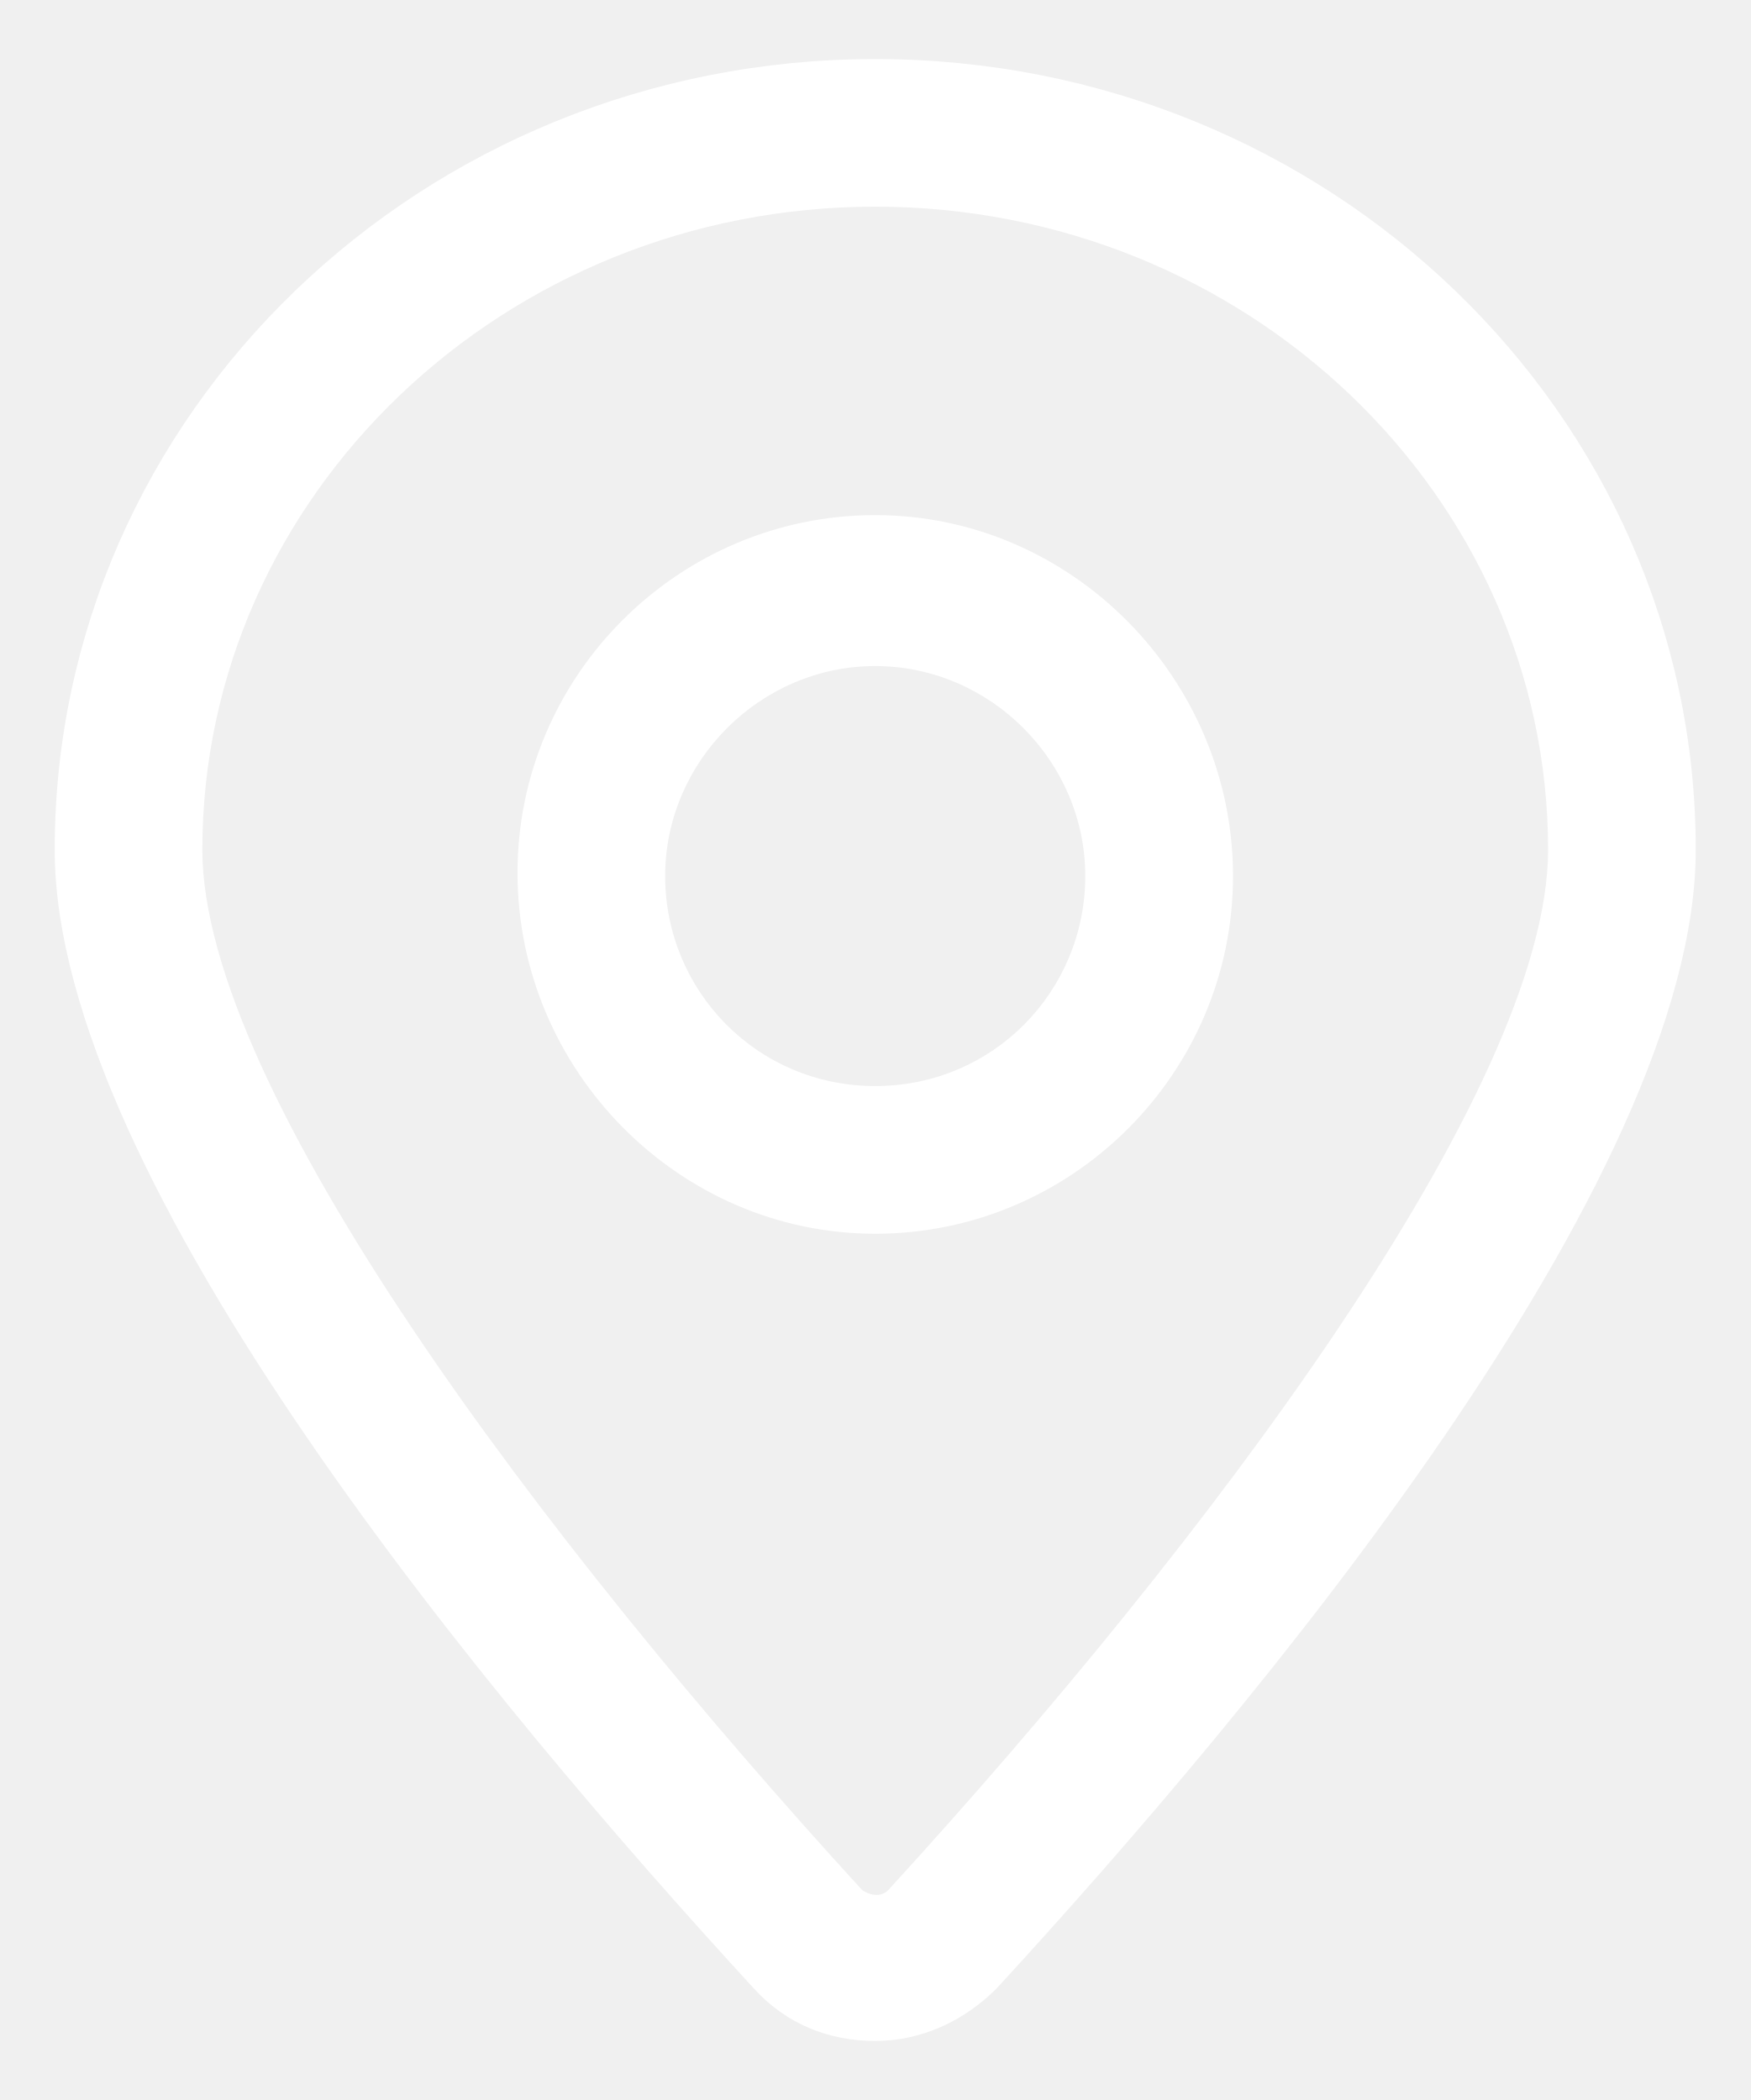
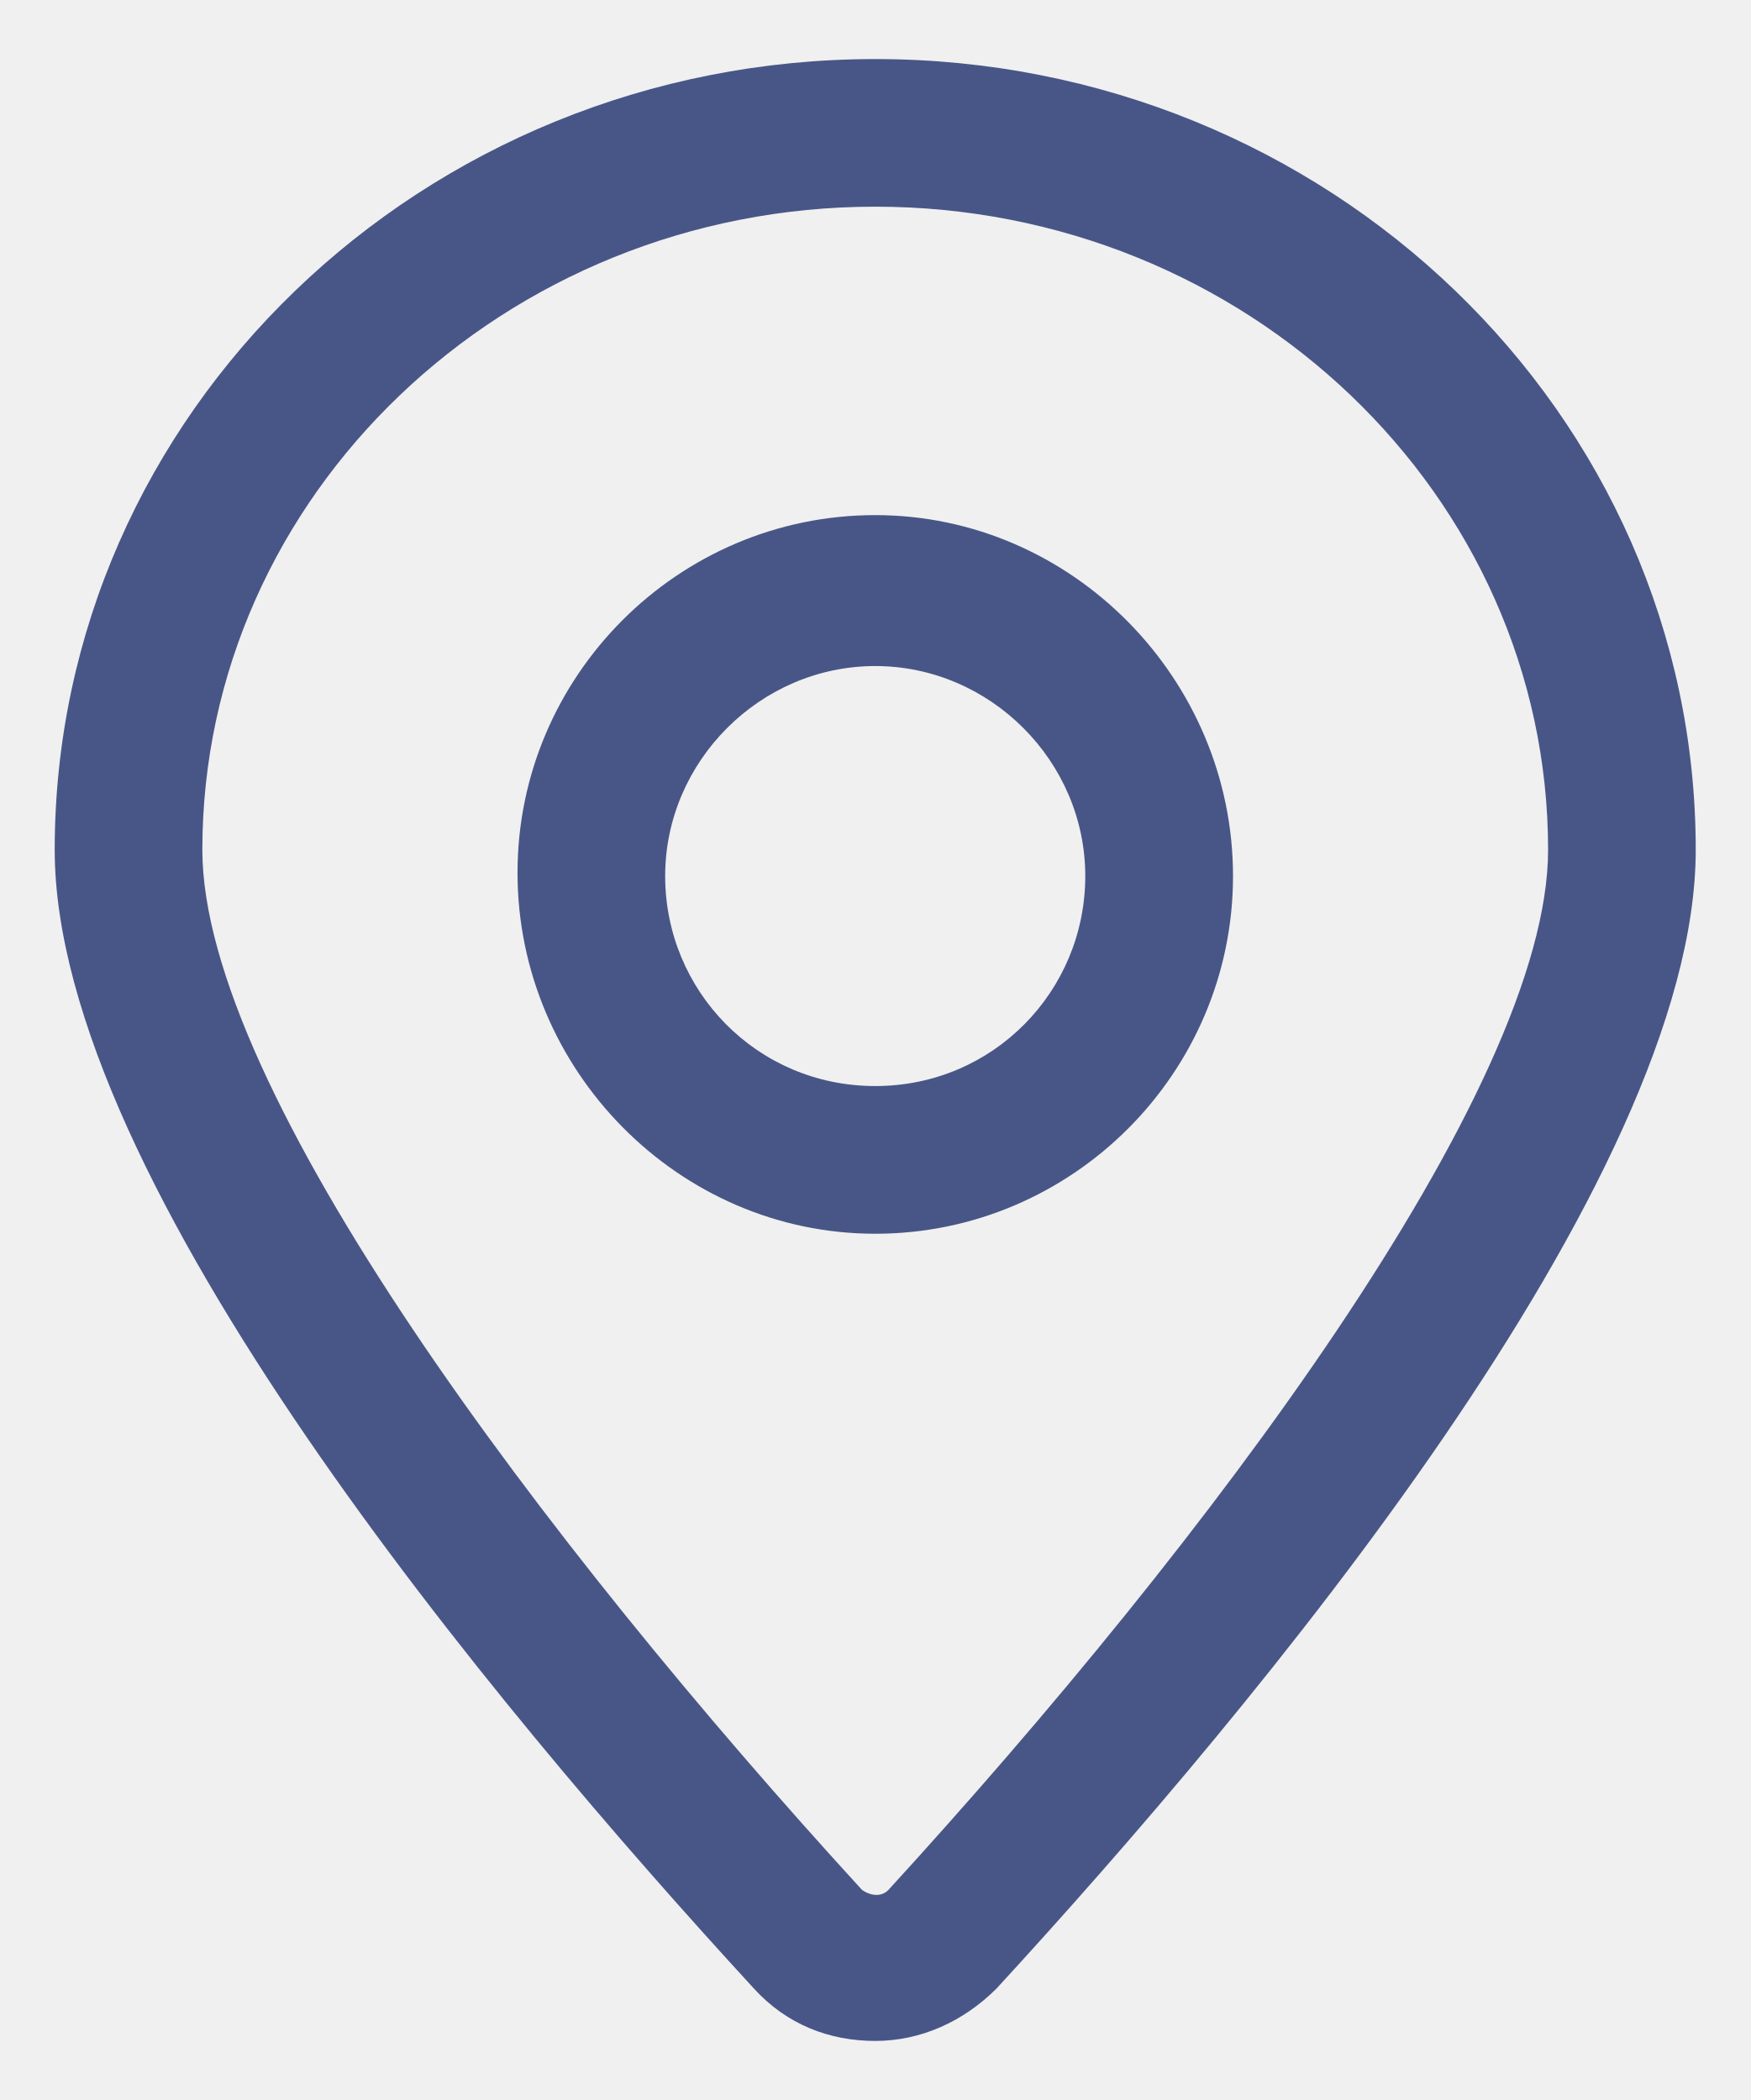
<svg xmlns="http://www.w3.org/2000/svg" width="20" height="24" viewBox="0 0 20 24" fill="none">
  <g id="Group">
-     <path id="Vector" d="M10 0.675C4.825 0.675 0.625 4.725 0.625 9.712C0.625 13.5 5.65 19.5 8.613 22.725C8.988 23.137 9.475 23.325 10 23.325C10.525 23.325 11.012 23.1 11.387 22.725C14.35 19.5 19.375 13.5 19.375 9.712C19.375 4.725 15.175 0.675 10 0.675ZM10.15 21.6C10.075 21.675 9.963 21.675 9.85 21.6C6.213 17.625 2.312 12.45 2.312 9.712C2.312 5.662 5.763 2.362 10 2.362C14.238 2.362 17.688 5.662 17.688 9.712C17.688 12.45 13.787 17.625 10.15 21.6Z" fill="white" />
-     <path id="Vector_2" d="M10 5.887C7.75 5.887 5.913 7.725 5.913 9.975C5.913 12.225 7.75 14.1 10 14.1C12.25 14.1 14.088 12.262 14.088 10.012C14.088 7.762 12.25 5.887 10 5.887ZM10 12.412C8.65 12.412 7.6 11.325 7.6 10.012C7.6 8.7 8.688 7.612 10 7.612C11.313 7.612 12.4 8.7 12.4 10.012C12.4 11.325 11.35 12.412 10 12.412Z" fill="white" />
+     <path id="Vector" d="M10 0.675C4.825 0.675 0.625 4.725 0.625 9.712C0.625 13.5 5.65 19.5 8.613 22.725C8.988 23.137 9.475 23.325 10 23.325C10.525 23.325 11.012 23.1 11.387 22.725C14.35 19.5 19.375 13.5 19.375 9.712C19.375 4.725 15.175 0.675 10 0.675ZM10.15 21.6C10.075 21.675 9.963 21.675 9.85 21.6C6.213 17.625 2.312 12.45 2.312 9.712C2.312 5.662 5.763 2.362 10 2.362C14.238 2.362 17.688 5.662 17.688 9.712C17.688 12.45 13.787 17.625 10.15 21.6Z" fill="#485687" />
+     <path id="Vector_2" d="M10 5.887C7.75 5.887 5.913 7.725 5.913 9.975C5.913 12.225 7.75 14.1 10 14.1C12.25 14.1 14.088 12.262 14.088 10.012C14.088 7.762 12.25 5.887 10 5.887ZM10 12.412C8.65 12.412 7.6 11.325 7.6 10.012C7.6 8.7 8.688 7.612 10 7.612C11.313 7.612 12.4 8.7 12.4 10.012C12.4 11.325 11.35 12.412 10 12.412Z" fill="#485687" />
  </g>
</svg>
